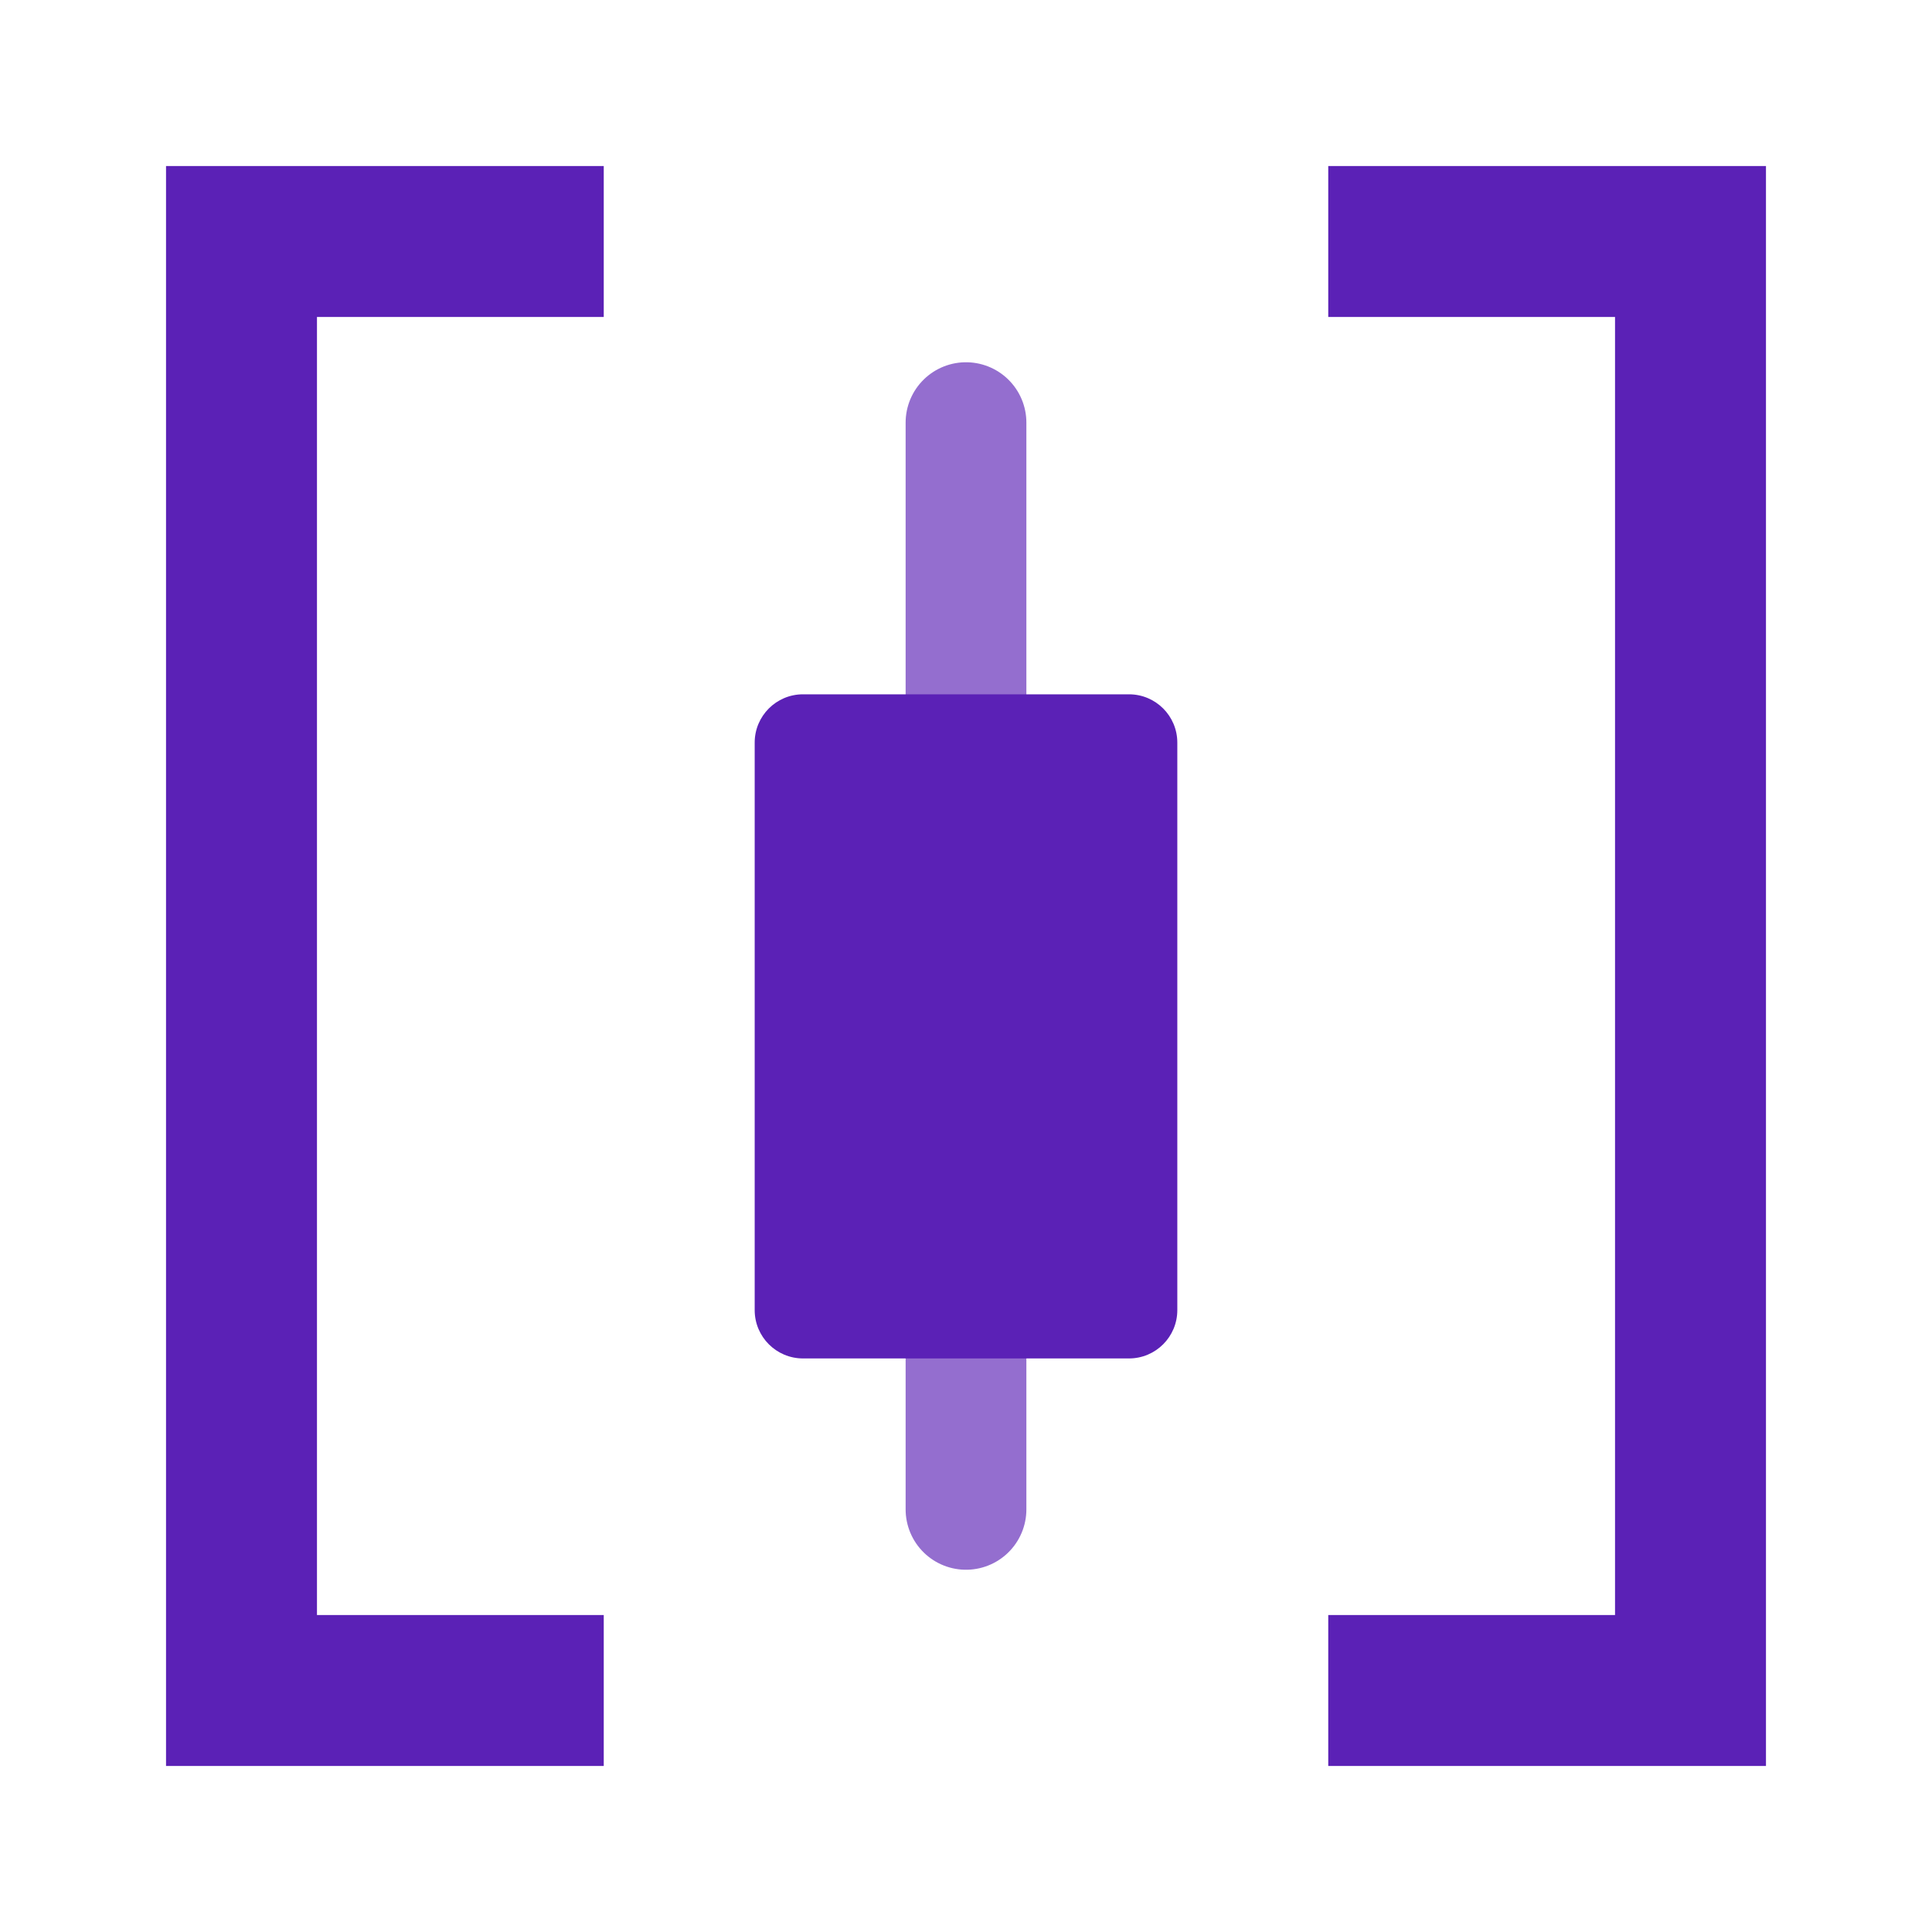
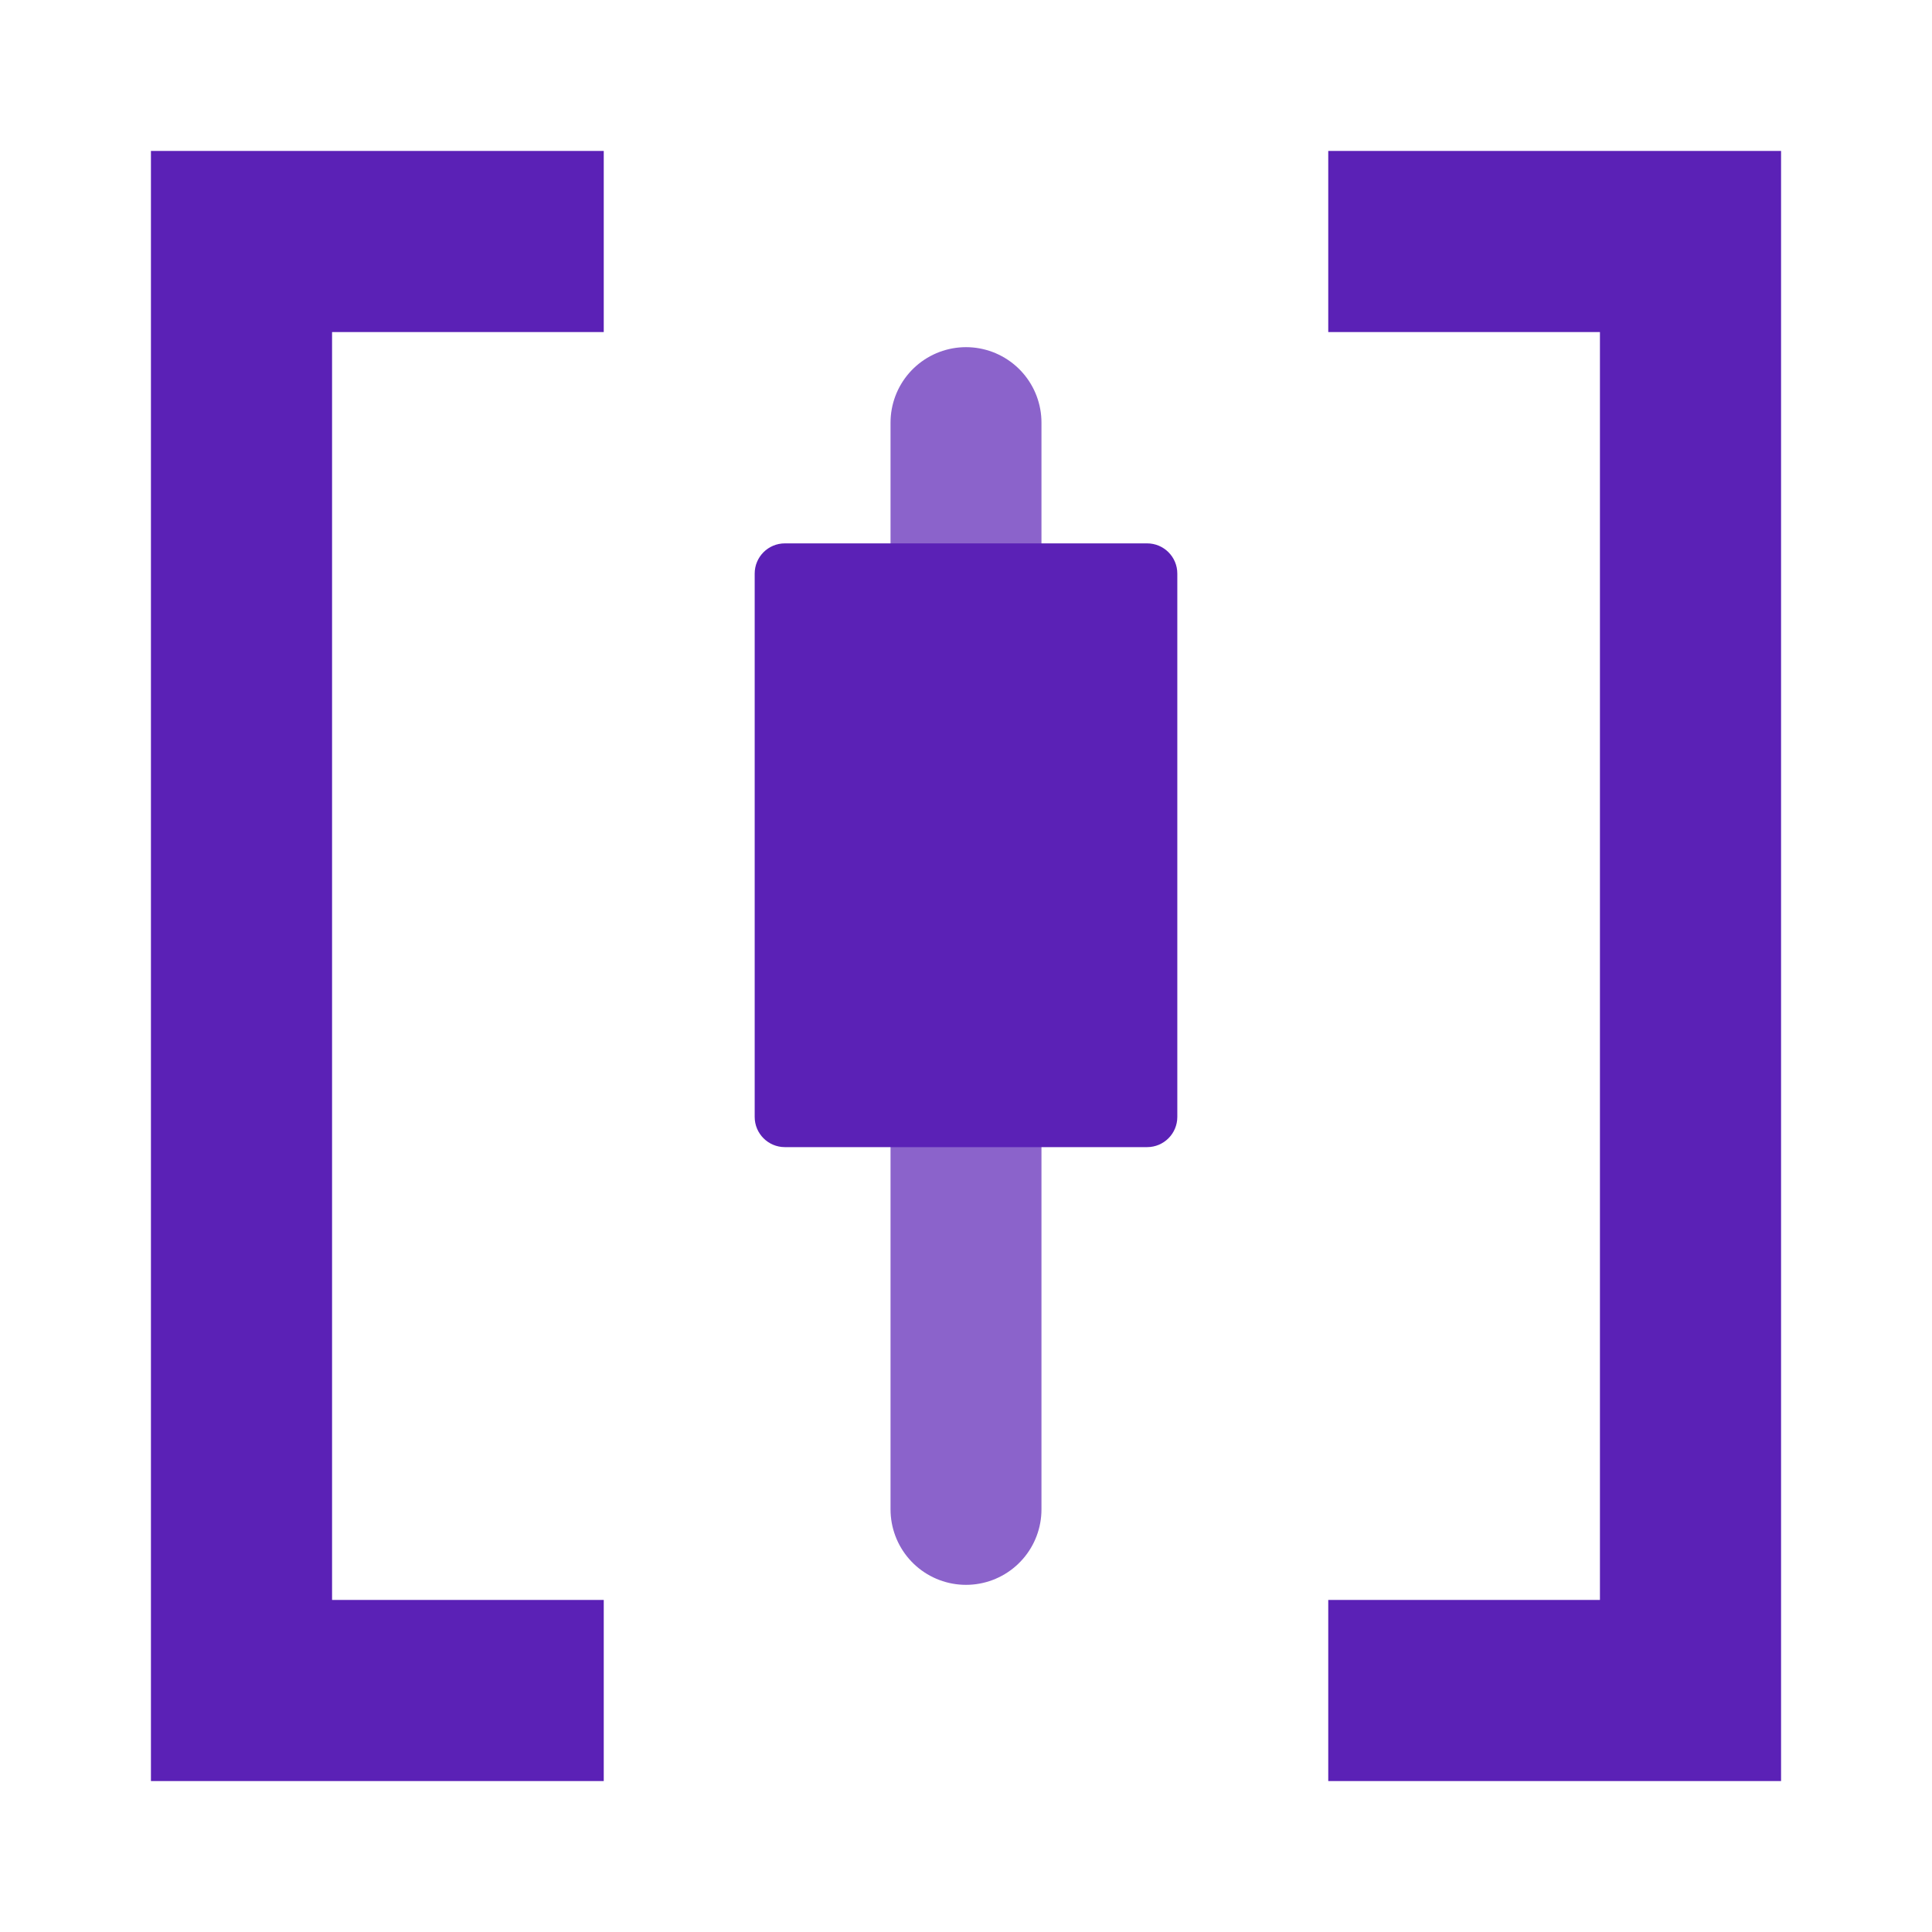
<svg xmlns="http://www.w3.org/2000/svg" viewBox="0 0 32 32" fill="none">
-   <path d="M10 4 L4 4 L4 28 L10 28" stroke="#5B21B6" stroke-width="2.5" stroke-linejoin="miter" />
-   <path d="M22 4 L28 4 L28 28 L22 28" stroke="#5B21B6" stroke-width="2.5" stroke-linejoin="miter" />
-   <line x1="16" y1="7" x2="16" y2="25" stroke="#5B21B6" stroke-width="2" stroke-linecap="round" stroke-opacity="0.65" />
-   <rect x="12.5" y="11.5" width="7" height="11" fill="#5B21B6" rx="0.8" />
+   <path d="M10 4 L4 4 L4 28 L10 28" stroke="#5B21B6" stroke-width="3" stroke-linejoin="miter" />
+   <path d="M22 4 L28 4 L28 28 L22 28" stroke="#5B21B6" stroke-width="3" stroke-linejoin="miter" />
+   <line x1="16" y1="7" x2="16" y2="25" stroke="#5B21B6" stroke-width="2.5" stroke-linecap="round" stroke-opacity="0.7" />
+   <rect x="12.5" y="9" width="7" height="10" fill="#5B21B6" rx="0.5" />
</svg>
